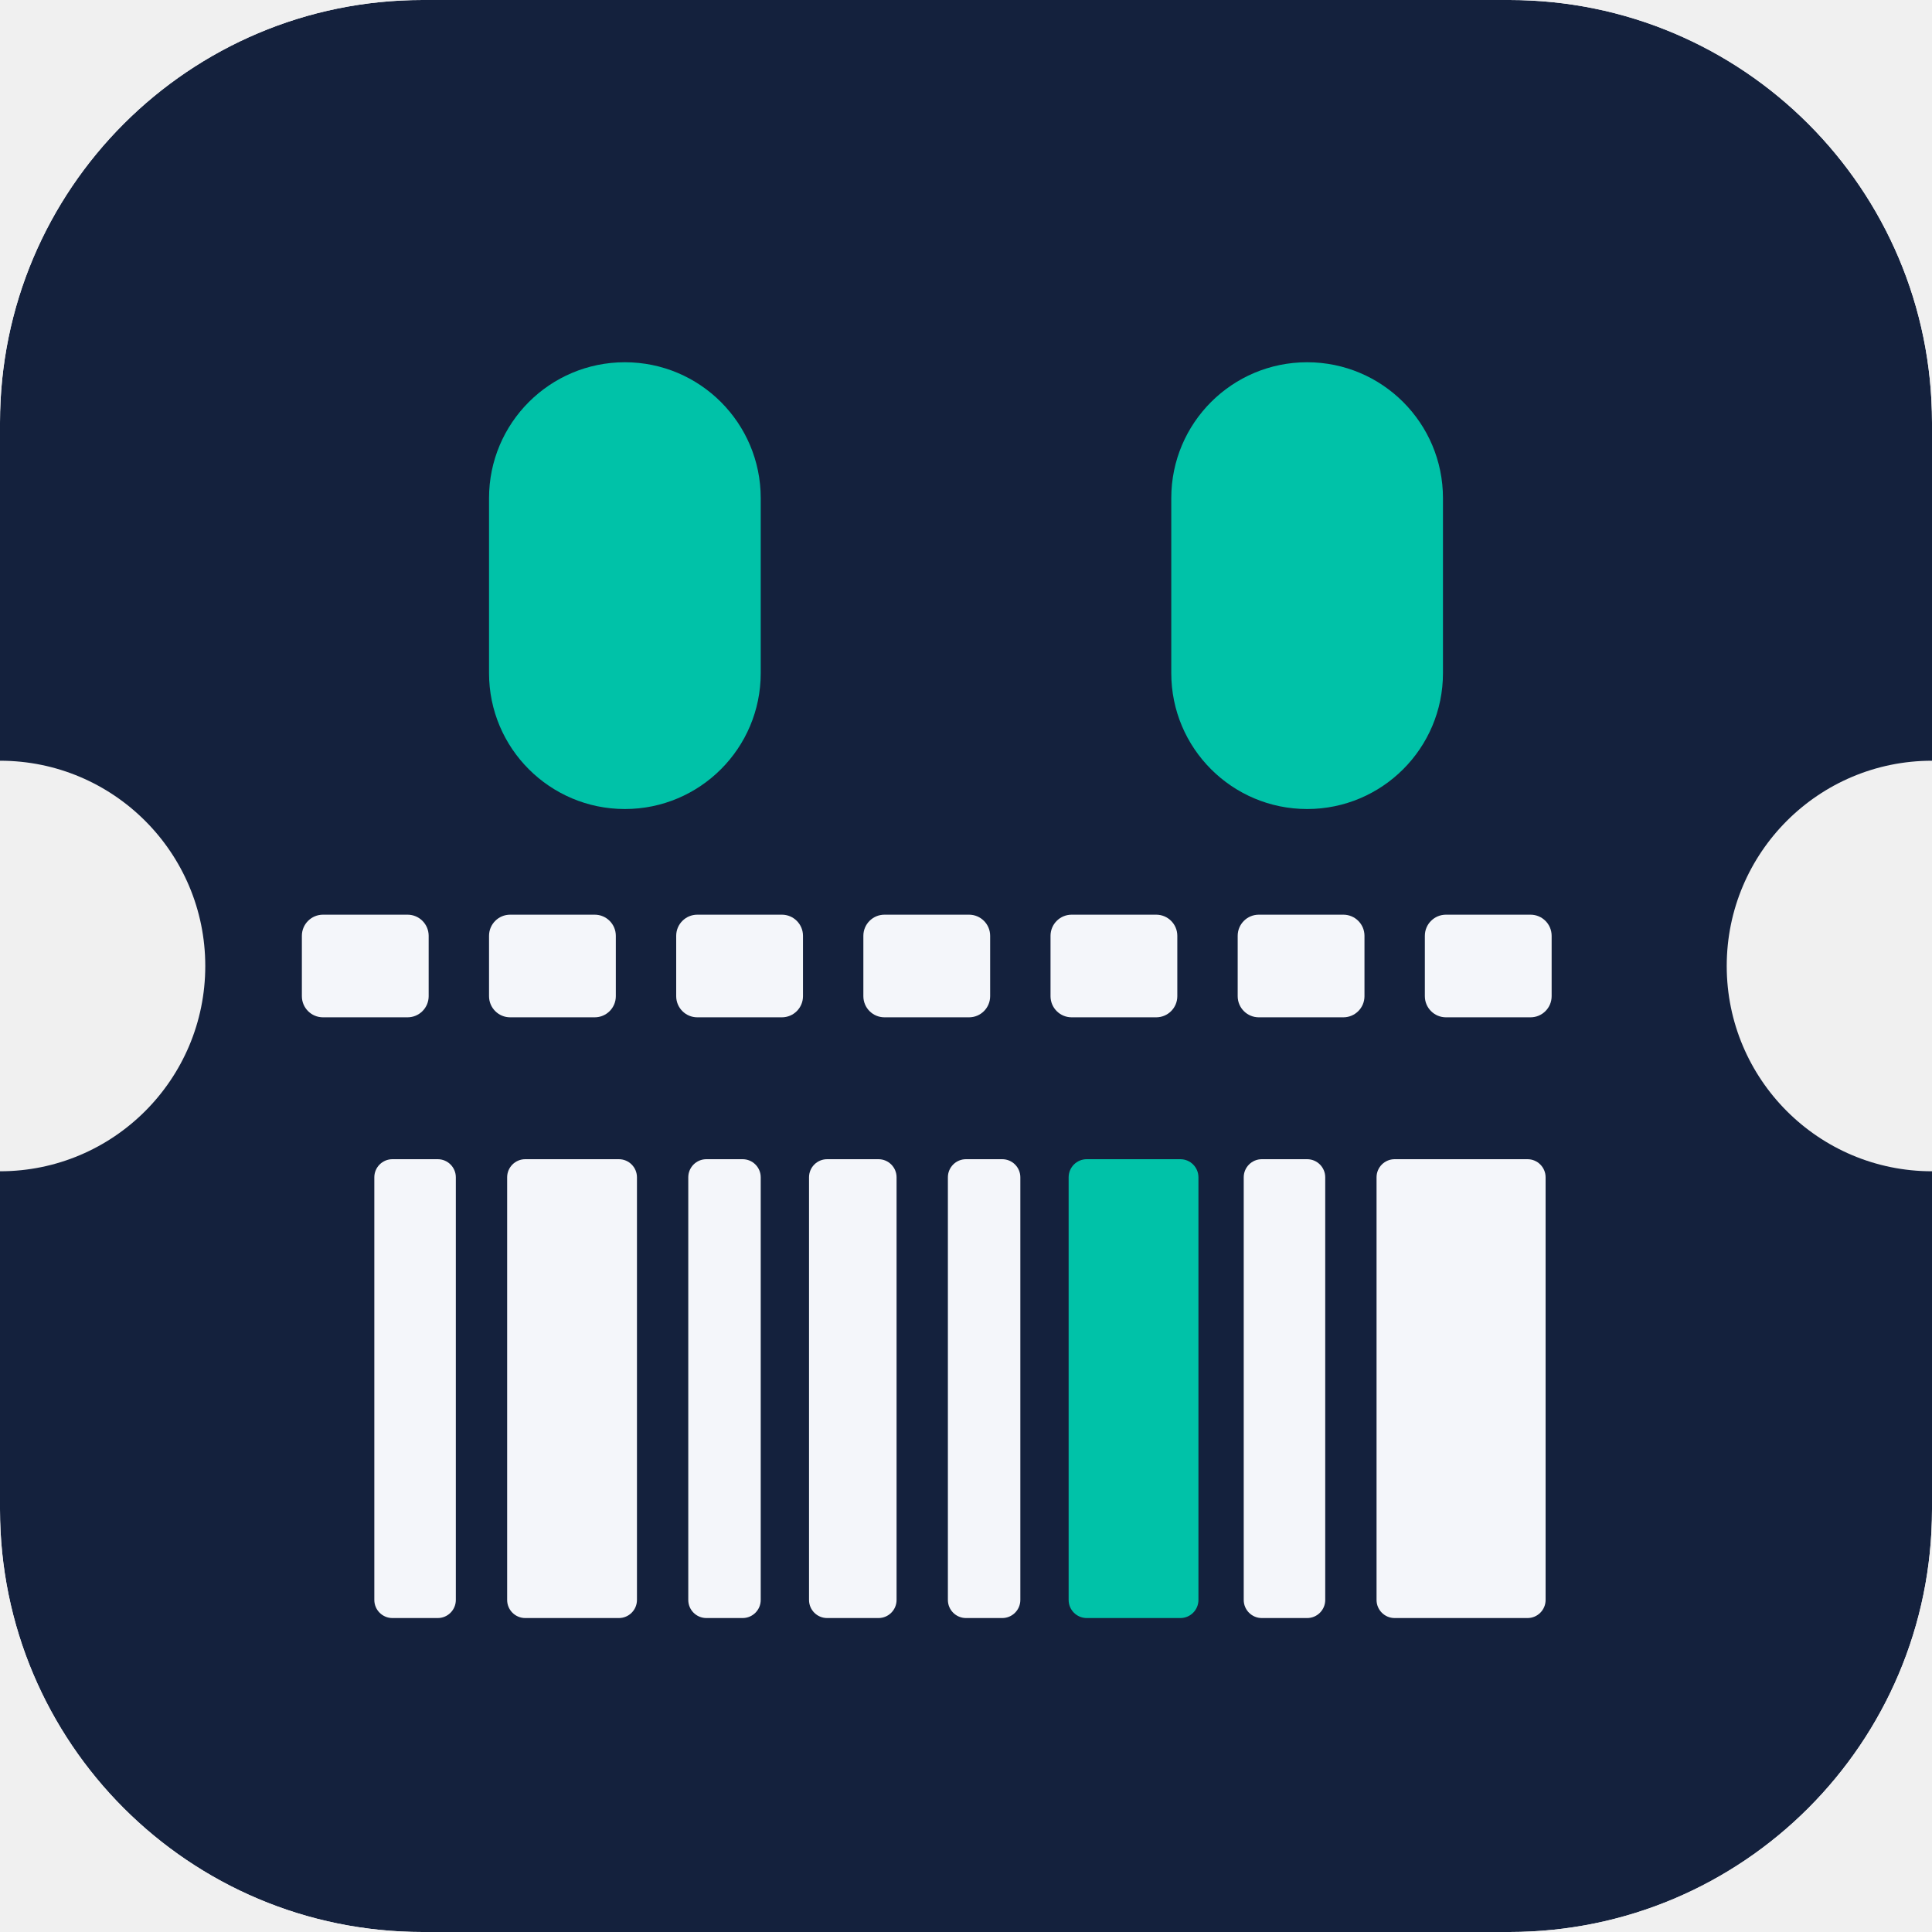
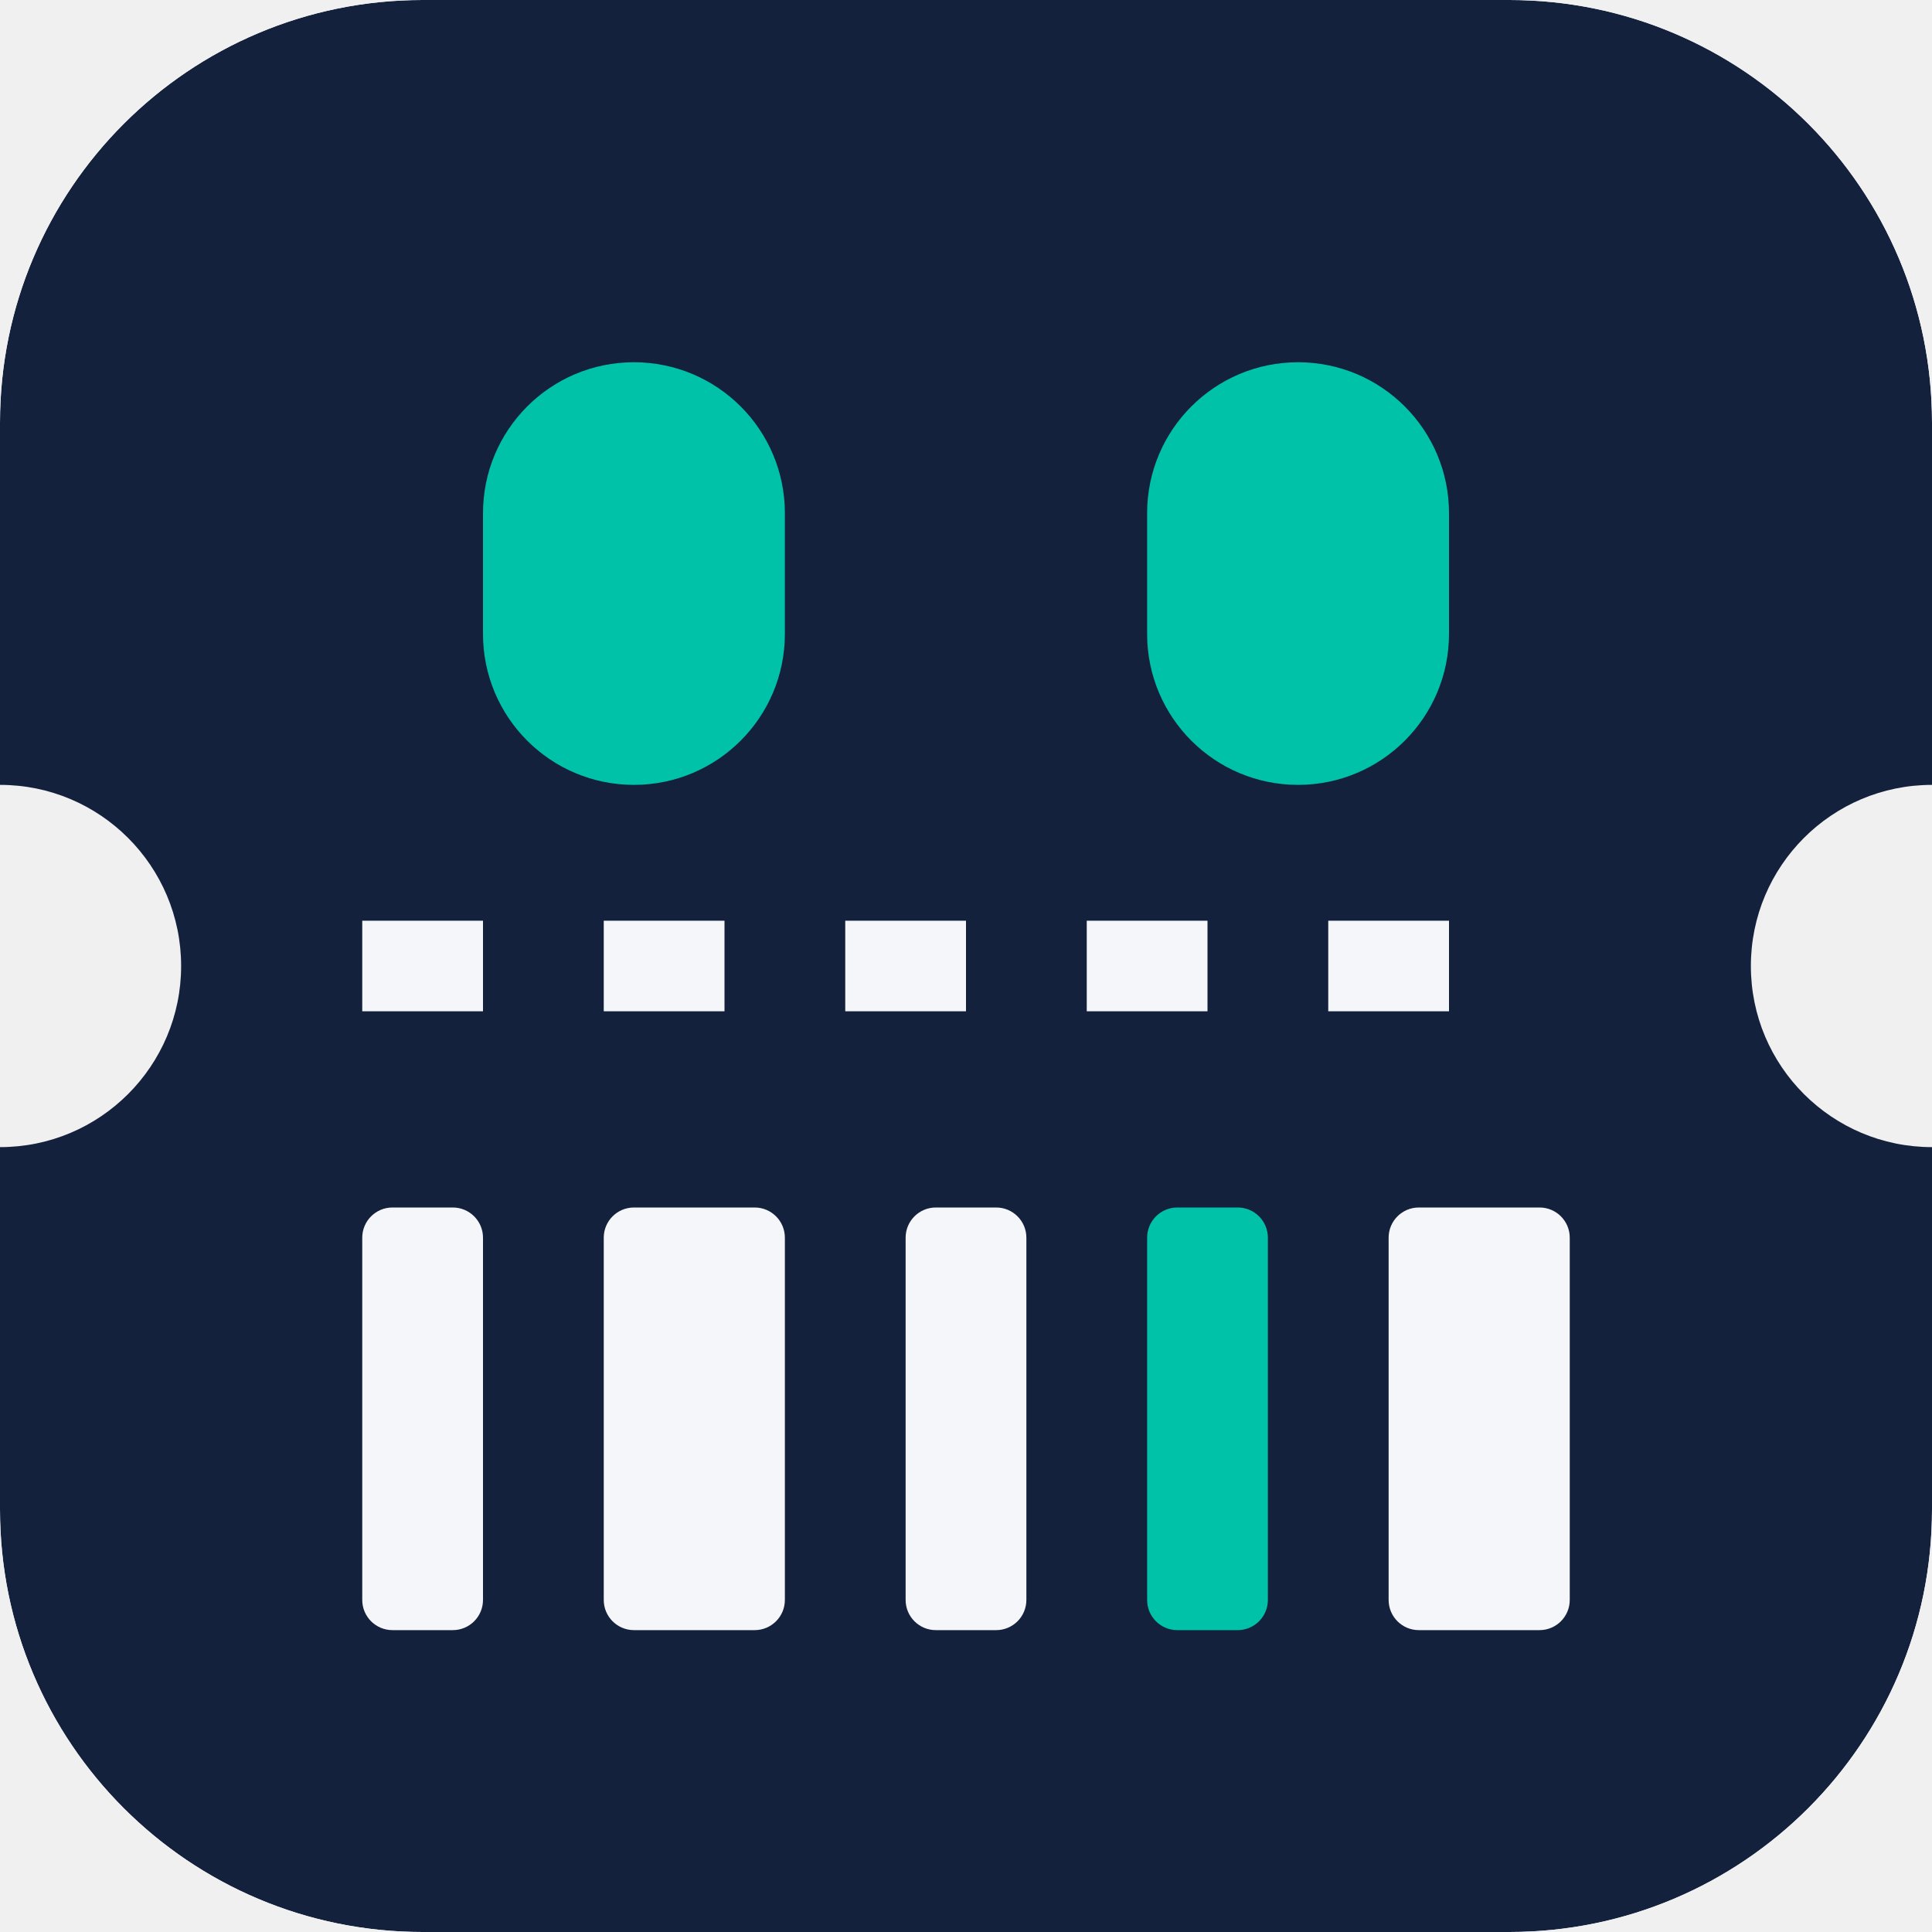
<svg xmlns="http://www.w3.org/2000/svg" width="32" height="32" viewBox="0 0 32 32" role="img" aria-label="botpasses">
  <defs>
    <mask id="ticket">
      <rect width="32" height="32" rx="7" fill="#fff" />
-       <circle cx="0" cy="16" r="3.4" fill="#000" />
-       <circle cx="32" cy="16" r="3.4" fill="#000" />
+       <circle cy="16" r="3" fill="#000" />
+       <circle cx="32" cy="16" r="3" fill="#000" />
    </mask>
  </defs>
  <rect width="32" height="32" rx="7" fill="#14213D" mask="url(#ticket)" />
-   <rect x="8.1" y="6" width="4.5" height="7.4" rx="2.25" fill="#00C2A8" />
-   <rect x="19.4" y="6" width="4.5" height="7.4" rx="2.25" fill="#00C2A8" />
+   <g fill="#00C2A8">
+     <rect x="8" y="6" width="5" height="7" rx="2.5" />
+     <rect x="19" y="6" width="5" height="7" rx="2.5" />
+   </g>
+   <path d="M6 16h20" fill="none" stroke="#F4F6FA" stroke-width="1.5" stroke-dasharray="2 2" />
  <g fill="#F4F6FA">
-     <rect x="5" y="15.15" width="2.1" height="1.7" rx="0.35" />
-     <rect x="8.1" y="15.15" width="2.1" height="1.7" rx="0.35" />
-     <rect x="11.2" y="15.15" width="2.1" height="1.7" rx="0.35" />
-     <rect x="14.3" y="15.15" width="2.1" height="1.7" rx="0.35" />
-     <rect x="17.4" y="15.15" width="2.1" height="1.7" rx="0.35" />
-     <rect x="20.5" y="15.15" width="2.1" height="1.7" rx="0.35" />
-     <rect x="23.6" y="15.15" width="2.1" height="1.7" rx="0.35" />
+     <rect x="6" y="20" width="2" height="7" rx=".5" />
+     <rect x="10" y="20" width="3" height="7" rx=".5" />
+     <rect x="15" y="20" width="2" height="7" rx=".5" />
+     <rect x="23" y="20" width="3" height="7" rx=".5" />
  </g>
-   <g fill="#F4F6FA">
-     <rect x="6.2" y="19.2" width="1.35" height="7.6" rx="0.3" />
-     <rect x="8.4" y="19.2" width="2.15" height="7.6" rx="0.3" />
-     <rect x="11.4" y="19.2" width="1.2" height="7.6" rx="0.3" />
-     <rect x="13.4" y="19.2" width="1.45" height="7.6" rx="0.3" />
-     <rect x="15.7" y="19.2" width="1.2" height="7.6" rx="0.3" />
-     <rect x="20.6" y="19.2" width="1.35" height="7.6" rx="0.3" />
-     <rect x="22.8" y="19.2" width="2.8" height="7.6" rx="0.3" />
-   </g>
-   <rect x="17.7" y="19.2" width="2.15" height="7.6" rx="0.3" fill="#00C2A8" />
+   <rect x="19" y="20" width="2" height="7" rx=".5" fill="#00C2A8" />
</svg>
